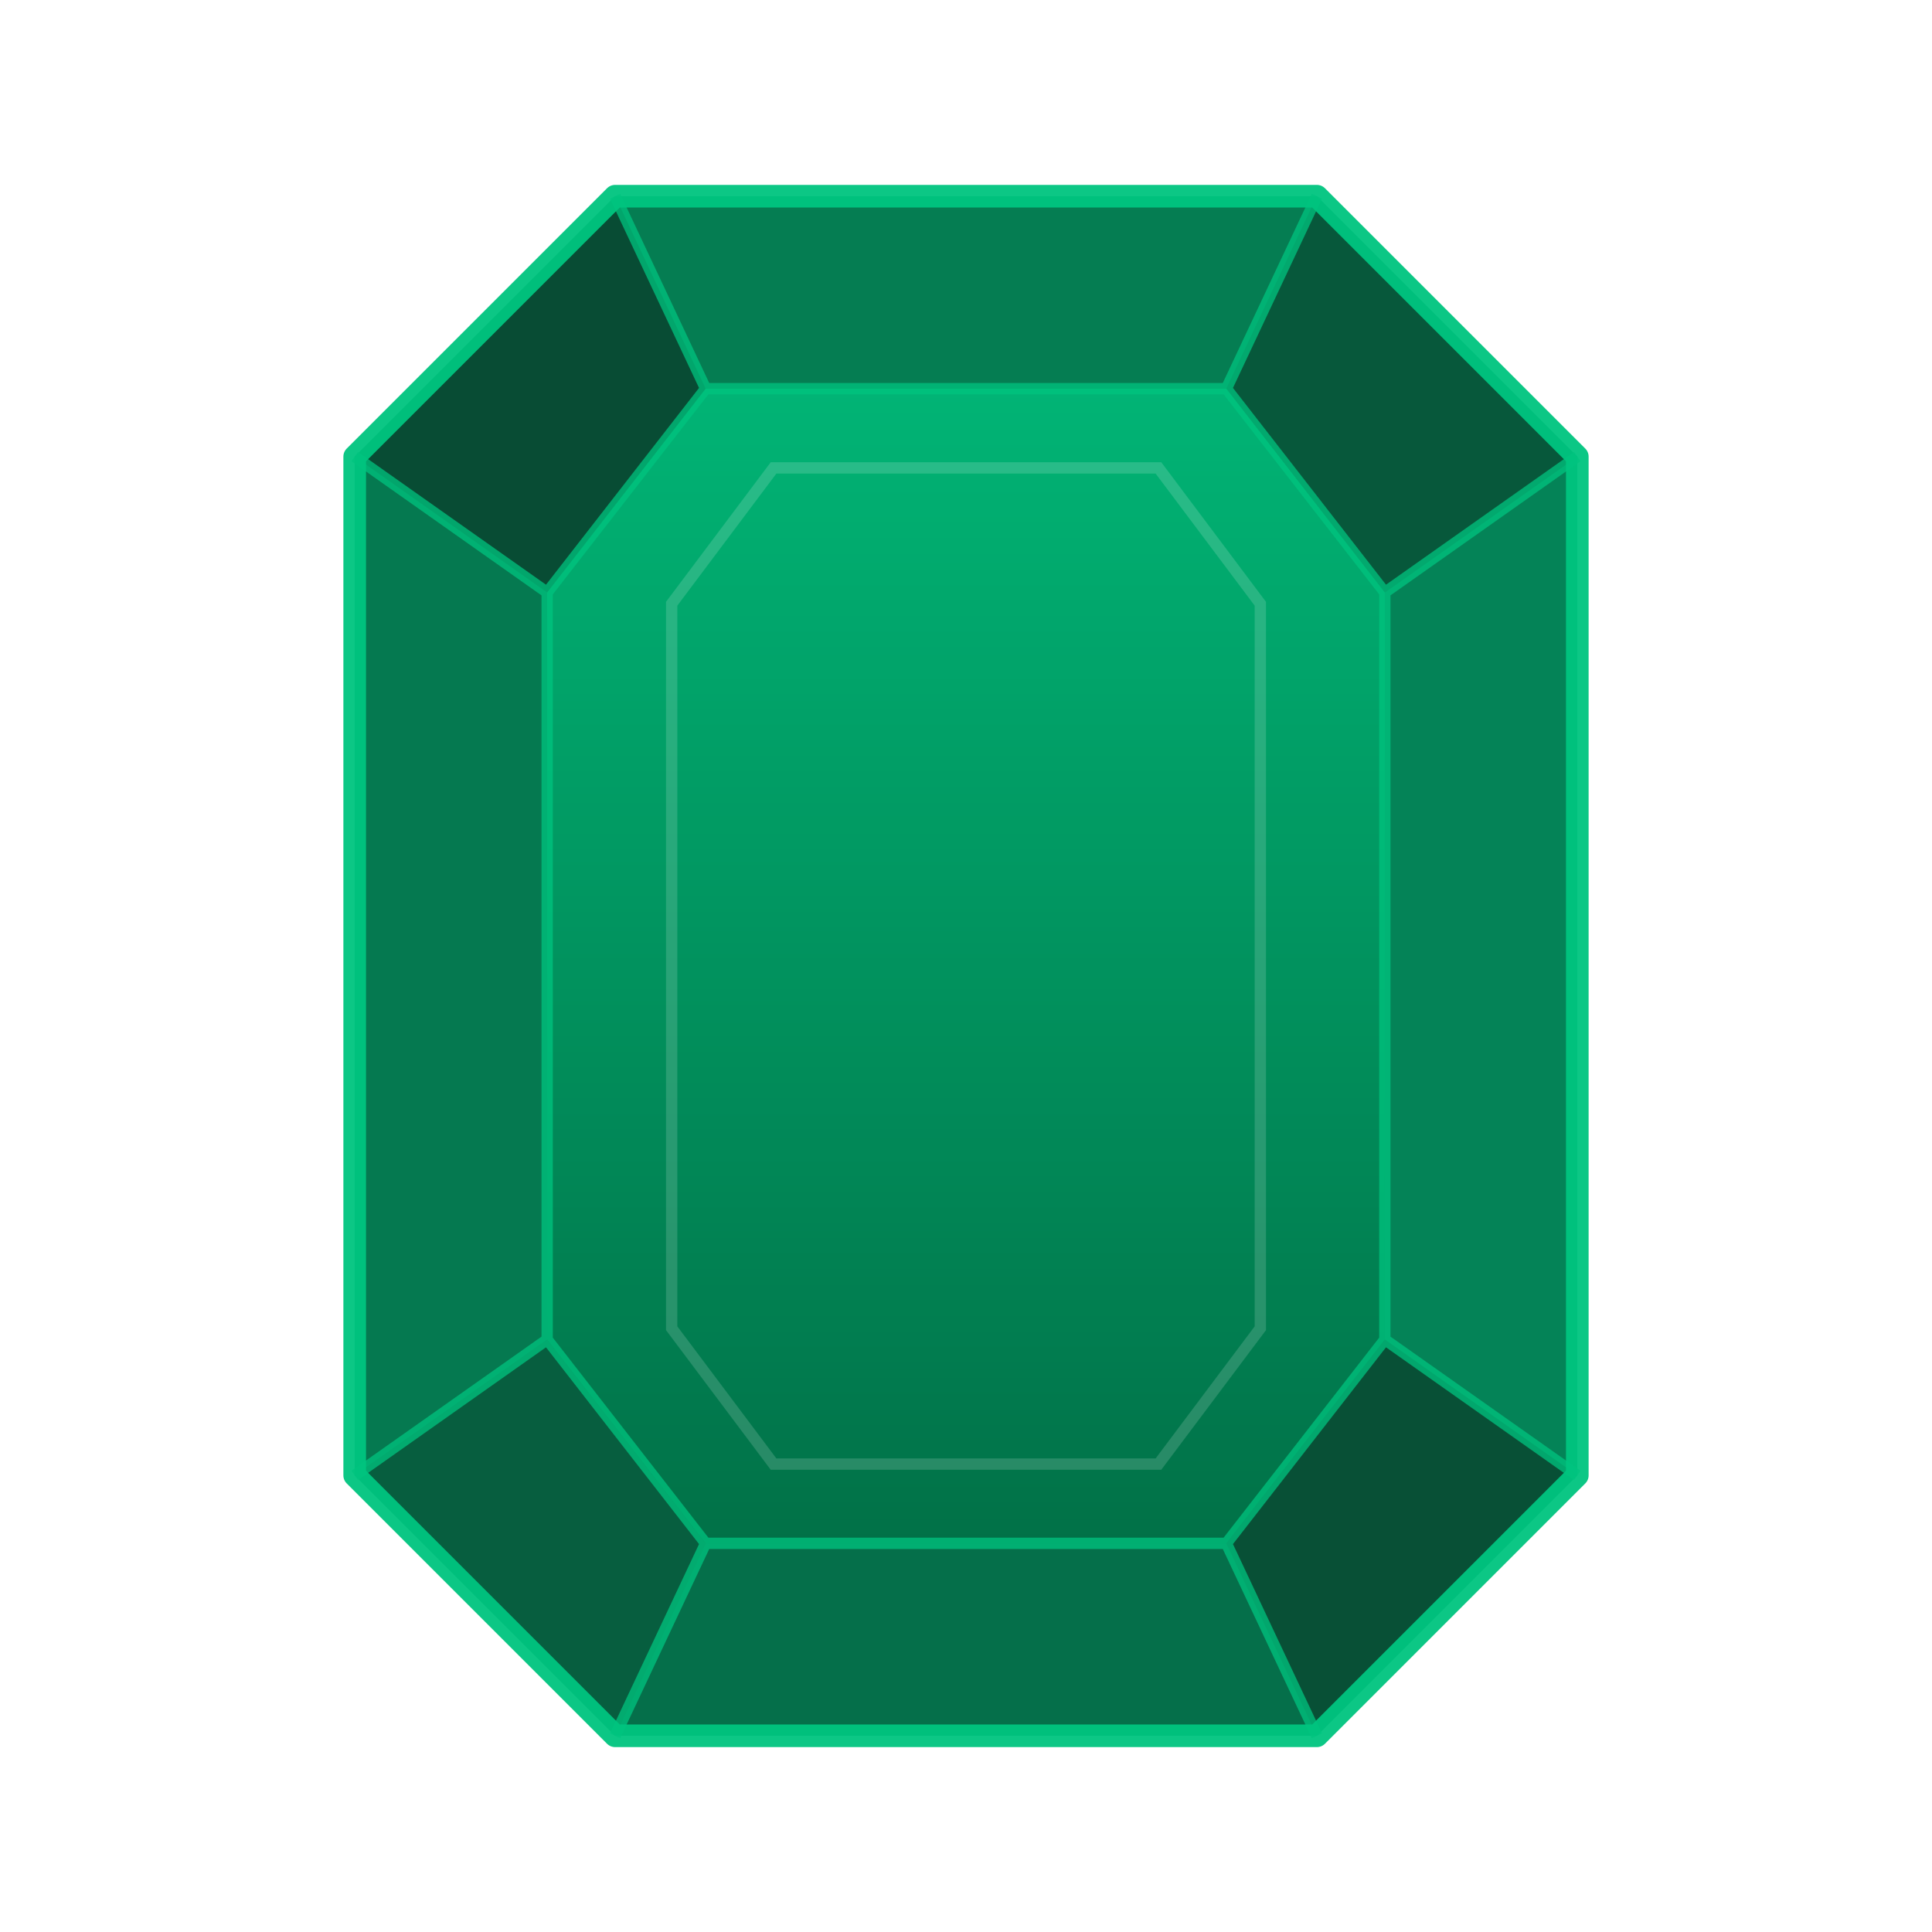
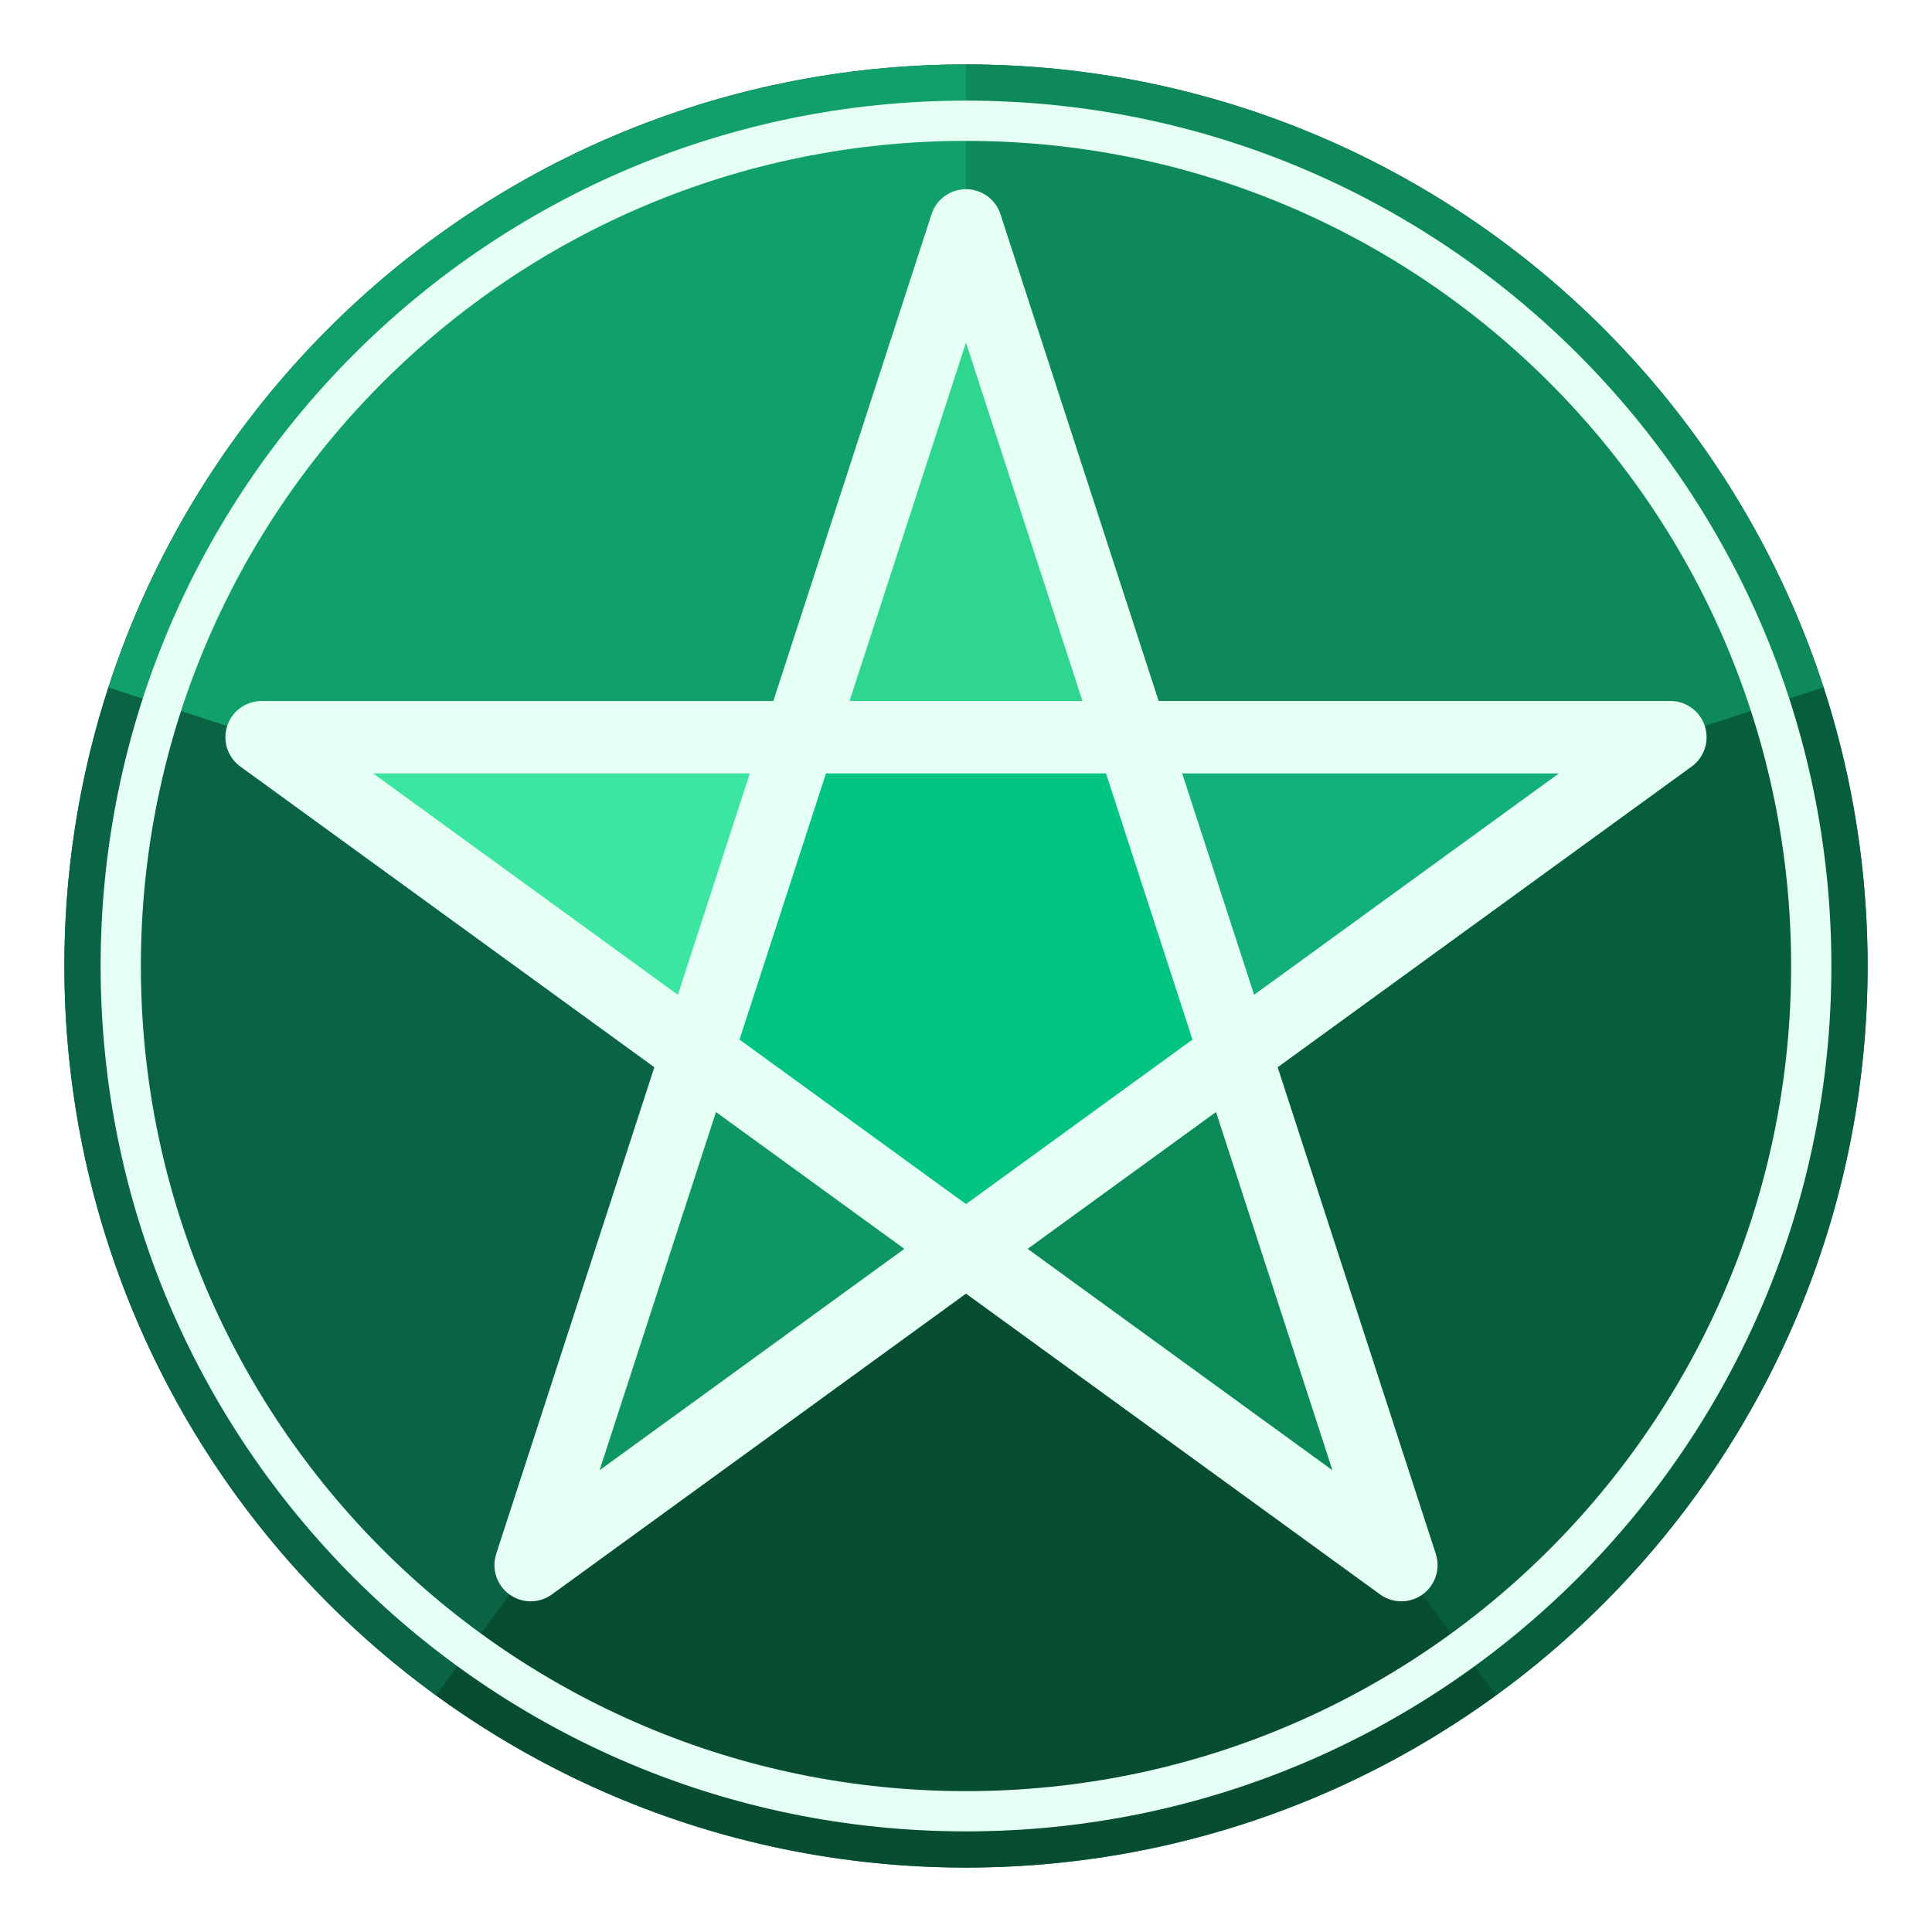
- <svg xmlns="http://www.w3.org/2000/svg" viewBox="0 0 1024 1024" width="1024" height="1024">
-   <defs>
-     <linearGradient id="table" x1="0" y1="0" x2="0" y2="1">
-       <stop offset="0%" stop-color="#00c47f" />
-       <stop offset="100%" stop-color="#007a4d" />
-     </linearGradient>
-   </defs>
-   <g transform="translate(-256,-220) scale(6)">
-     <polygon points="74,77 97,54 159,54 182,77 182,167 159,190 97,190 74,167" fill="#0b1a14" />
-     <g fill="#00c47f">
-       <polygon points="74,77 97,54 105,71 91,89" opacity="0.30" />
-       <polygon points="97,54 159,54 151,71 105,71" opacity="0.58" />
-       <polygon points="159,54 182,77 165,89 151,71" opacity="0.36" />
-       <polygon points="182,77 182,167 165,155 165,89" opacity="0.62" />
-       <polygon points="182,167 159,190 151,173 165,155" opacity="0.32" />
-       <polygon points="159,190 97,190 105,173 151,173" opacity="0.50" />
-       <polygon points="97,190 74,167 91,155 105,173" opacity="0.40" />
-       <polygon points="74,167 74,77 91,89 91,155" opacity="0.56" />
-     </g>
-     <polygon points="91,89 105,71 151,71 165,89 165,155 151,173 105,173 91,155" fill="url(#table)" opacity="0.9" />
-     <path fill="none" stroke="#00c47f" stroke-width="1" opacity="0.75" d="M74,77 L91,89 M97,54 L105,71 M159,54 L151,71 M182,77 L165,89                M182,167 L165,155 M159,190 L151,173 M97,190 L105,173 M74,167 L91,155                M91,89 L105,71 L151,71 L165,89 L165,155 L151,173 L105,173 L91,155 Z" />
-     <polygon points="102,90 111,78 145,78 154,90 154,154 145,166 111,166 102,154" fill="none" stroke="rgba(255,255,255,0.55)" stroke-width="1" opacity="0.28" />
-     <polygon points="74,77 97,54 159,54 182,77 182,167 159,190 97,190 74,167" fill="none" stroke="#00c47f" stroke-width="2" stroke-linejoin="round" opacity="0.95" />
-   </g>
+ <svg xmlns="http://www.w3.org/2000/svg" viewBox="0 0 120 120" width="1024" height="1024">
+   <circle cx="60" cy="60" r="56" fill="#0b6e48" />
+   <path d="M60 4 L60 14 L70.33 45.79 L103.75 45.79 L113.26 42.7 A56 56 0 0 0 60 4 Z" fill="#0e8a5a" />
+   <path d="M113.26 42.7 L103.75 45.79 L76.71 65.43 L87.04 97.21 L92.92 105.3 A56 56 0 0 0 113.26 42.7 Z" fill="#075e3d" />
+   <path d="M92.92 105.3 L87.04 97.21 L60 77.57 L32.96 97.21 L27.08 105.3 A56 56 0 0 0 92.92 105.3 Z" fill="#064d32" />
+   <path d="M27.08 105.3 L32.96 97.21 L43.29 65.43 L16.25 45.79 L6.74 42.7 A56 56 0 0 0 27.08 105.3 Z" fill="#0a6343" />
+   <path d="M6.74 42.7 L16.25 45.79 L49.67 45.79 L60 14 L60 4 A56 56 0 0 0 6.74 42.7 Z" fill="#12a06a" />
+   <polygon points="60,14 49.67,45.79 70.33,45.79" fill="#2fd68f" />
+   <polygon points="103.75,45.79 70.33,45.79 76.71,65.43" fill="#14b07a" />
+   <polygon points="87.04,97.21 76.71,65.43 60,77.57" fill="#0b8a57" />
+   <polygon points="32.96,97.21 60,77.57 43.29,65.43" fill="#0e9762" />
+   <polygon points="16.25,45.79 43.29,65.43 49.67,45.79" fill="#3ce6a2" />
+   <polygon points="60,77.57 43.29,65.43 49.67,45.79 70.33,45.79 76.71,65.43" fill="#00c47f" />
+   <polygon points="60,14 87.04,97.21 16.25,45.79 103.75,45.79 32.96,97.21" fill="none" stroke="#e6fff5" stroke-width="4.5" stroke-linejoin="round" />
+   <circle cx="60" cy="60" r="52.5" fill="none" stroke="#e6fff5" stroke-width="2.5" />
</svg>
